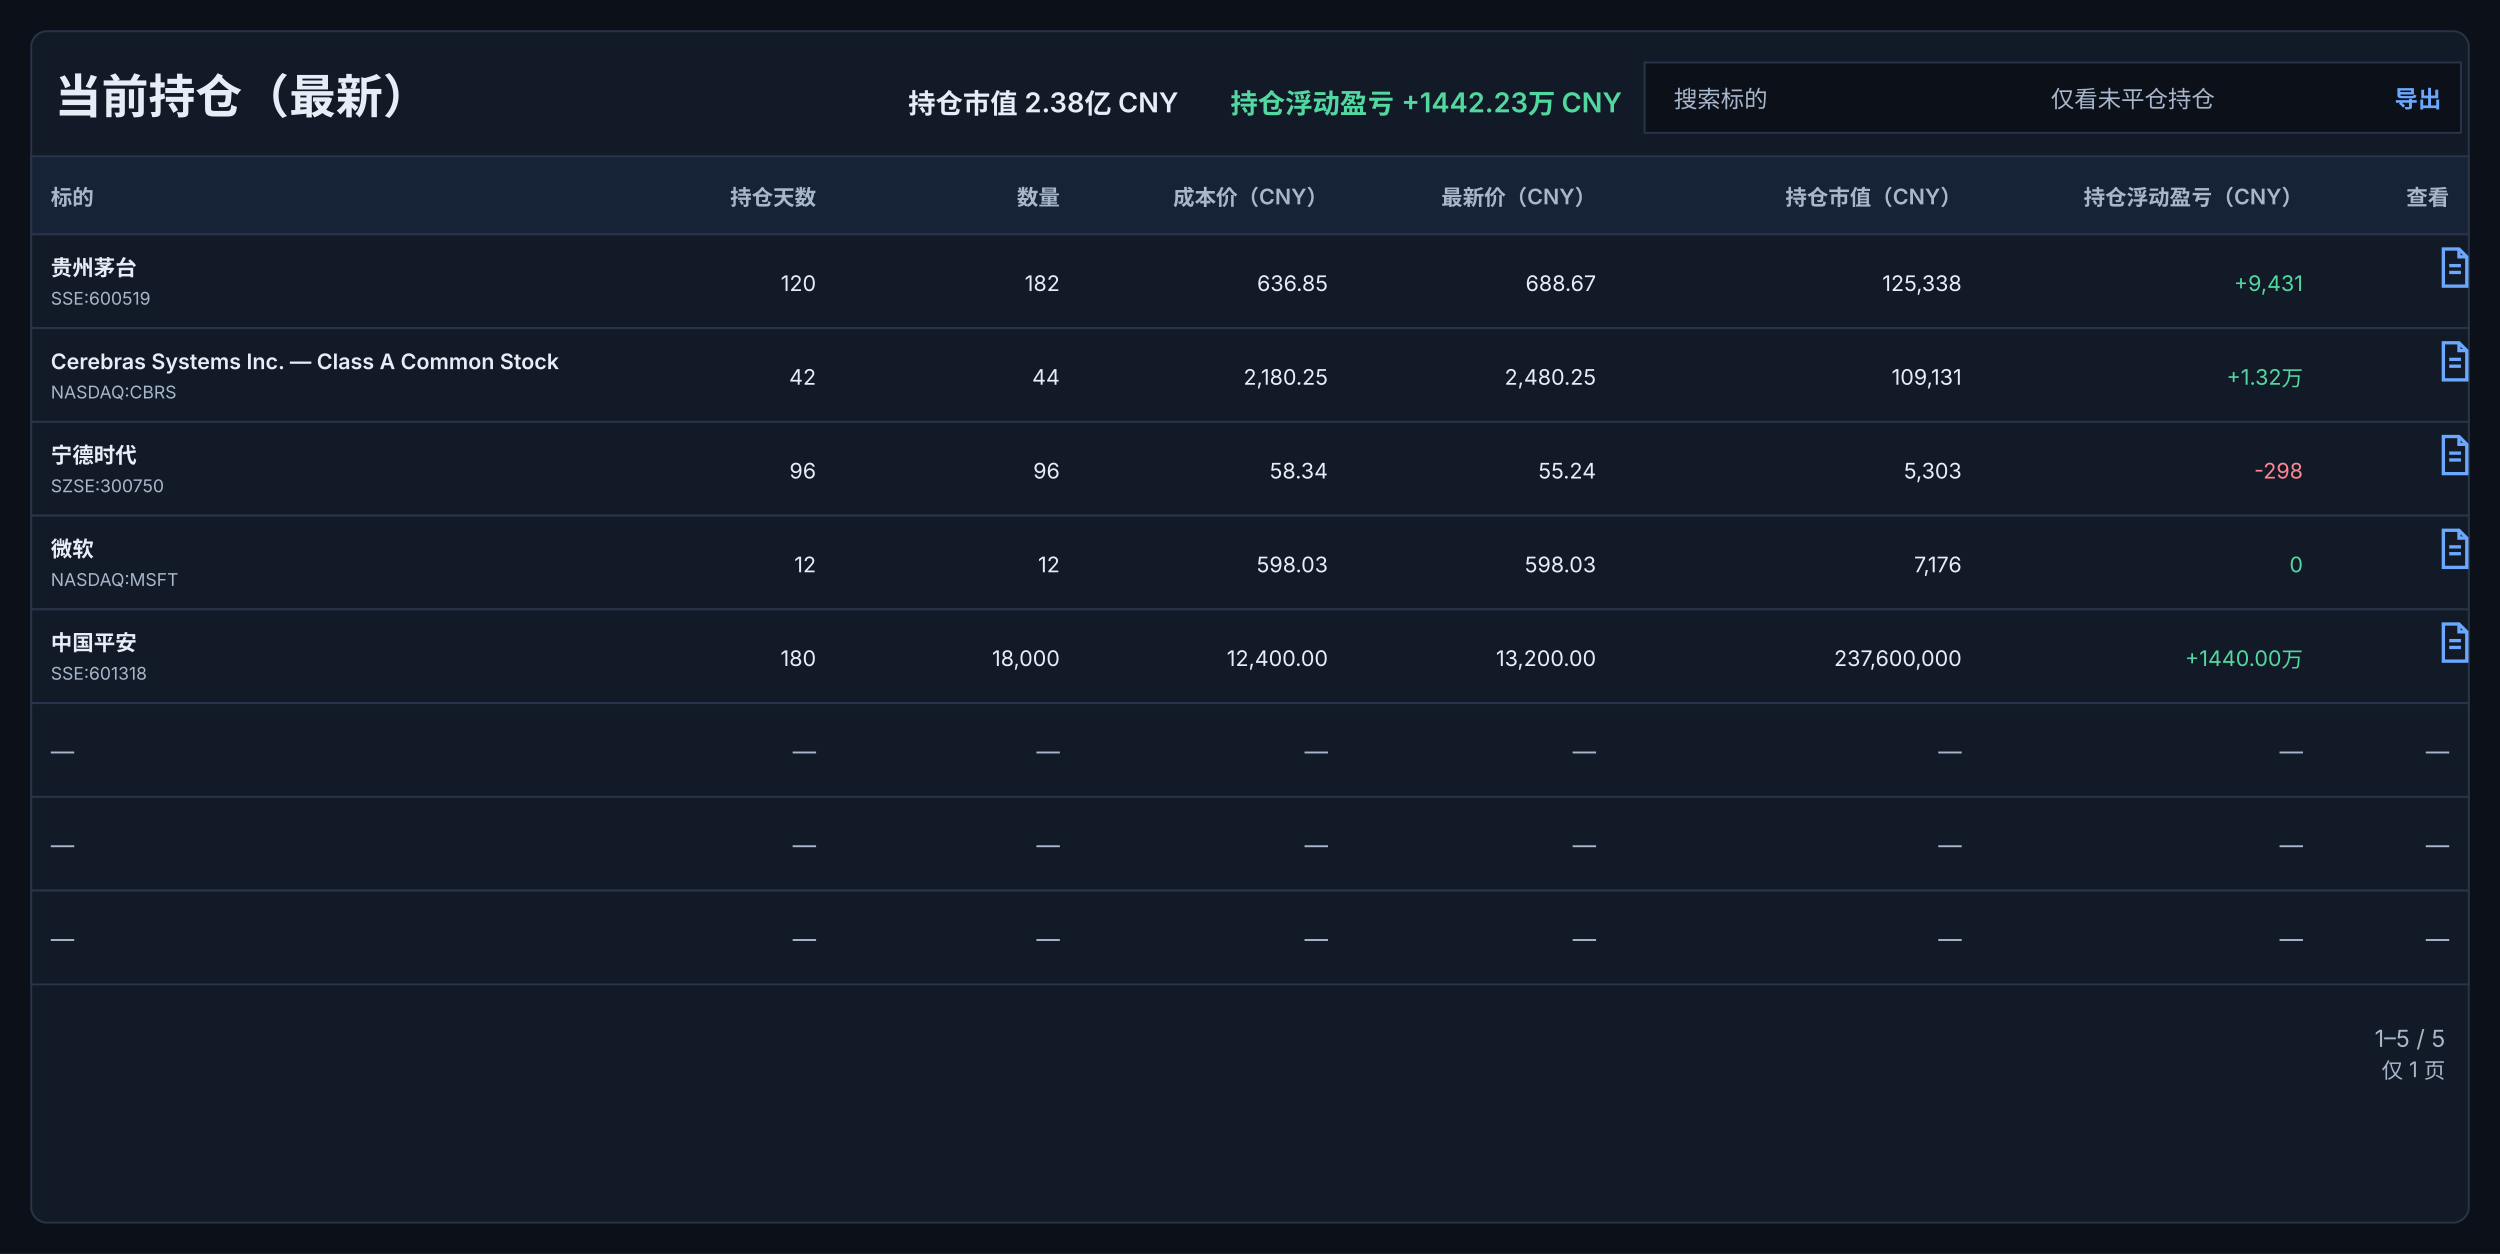
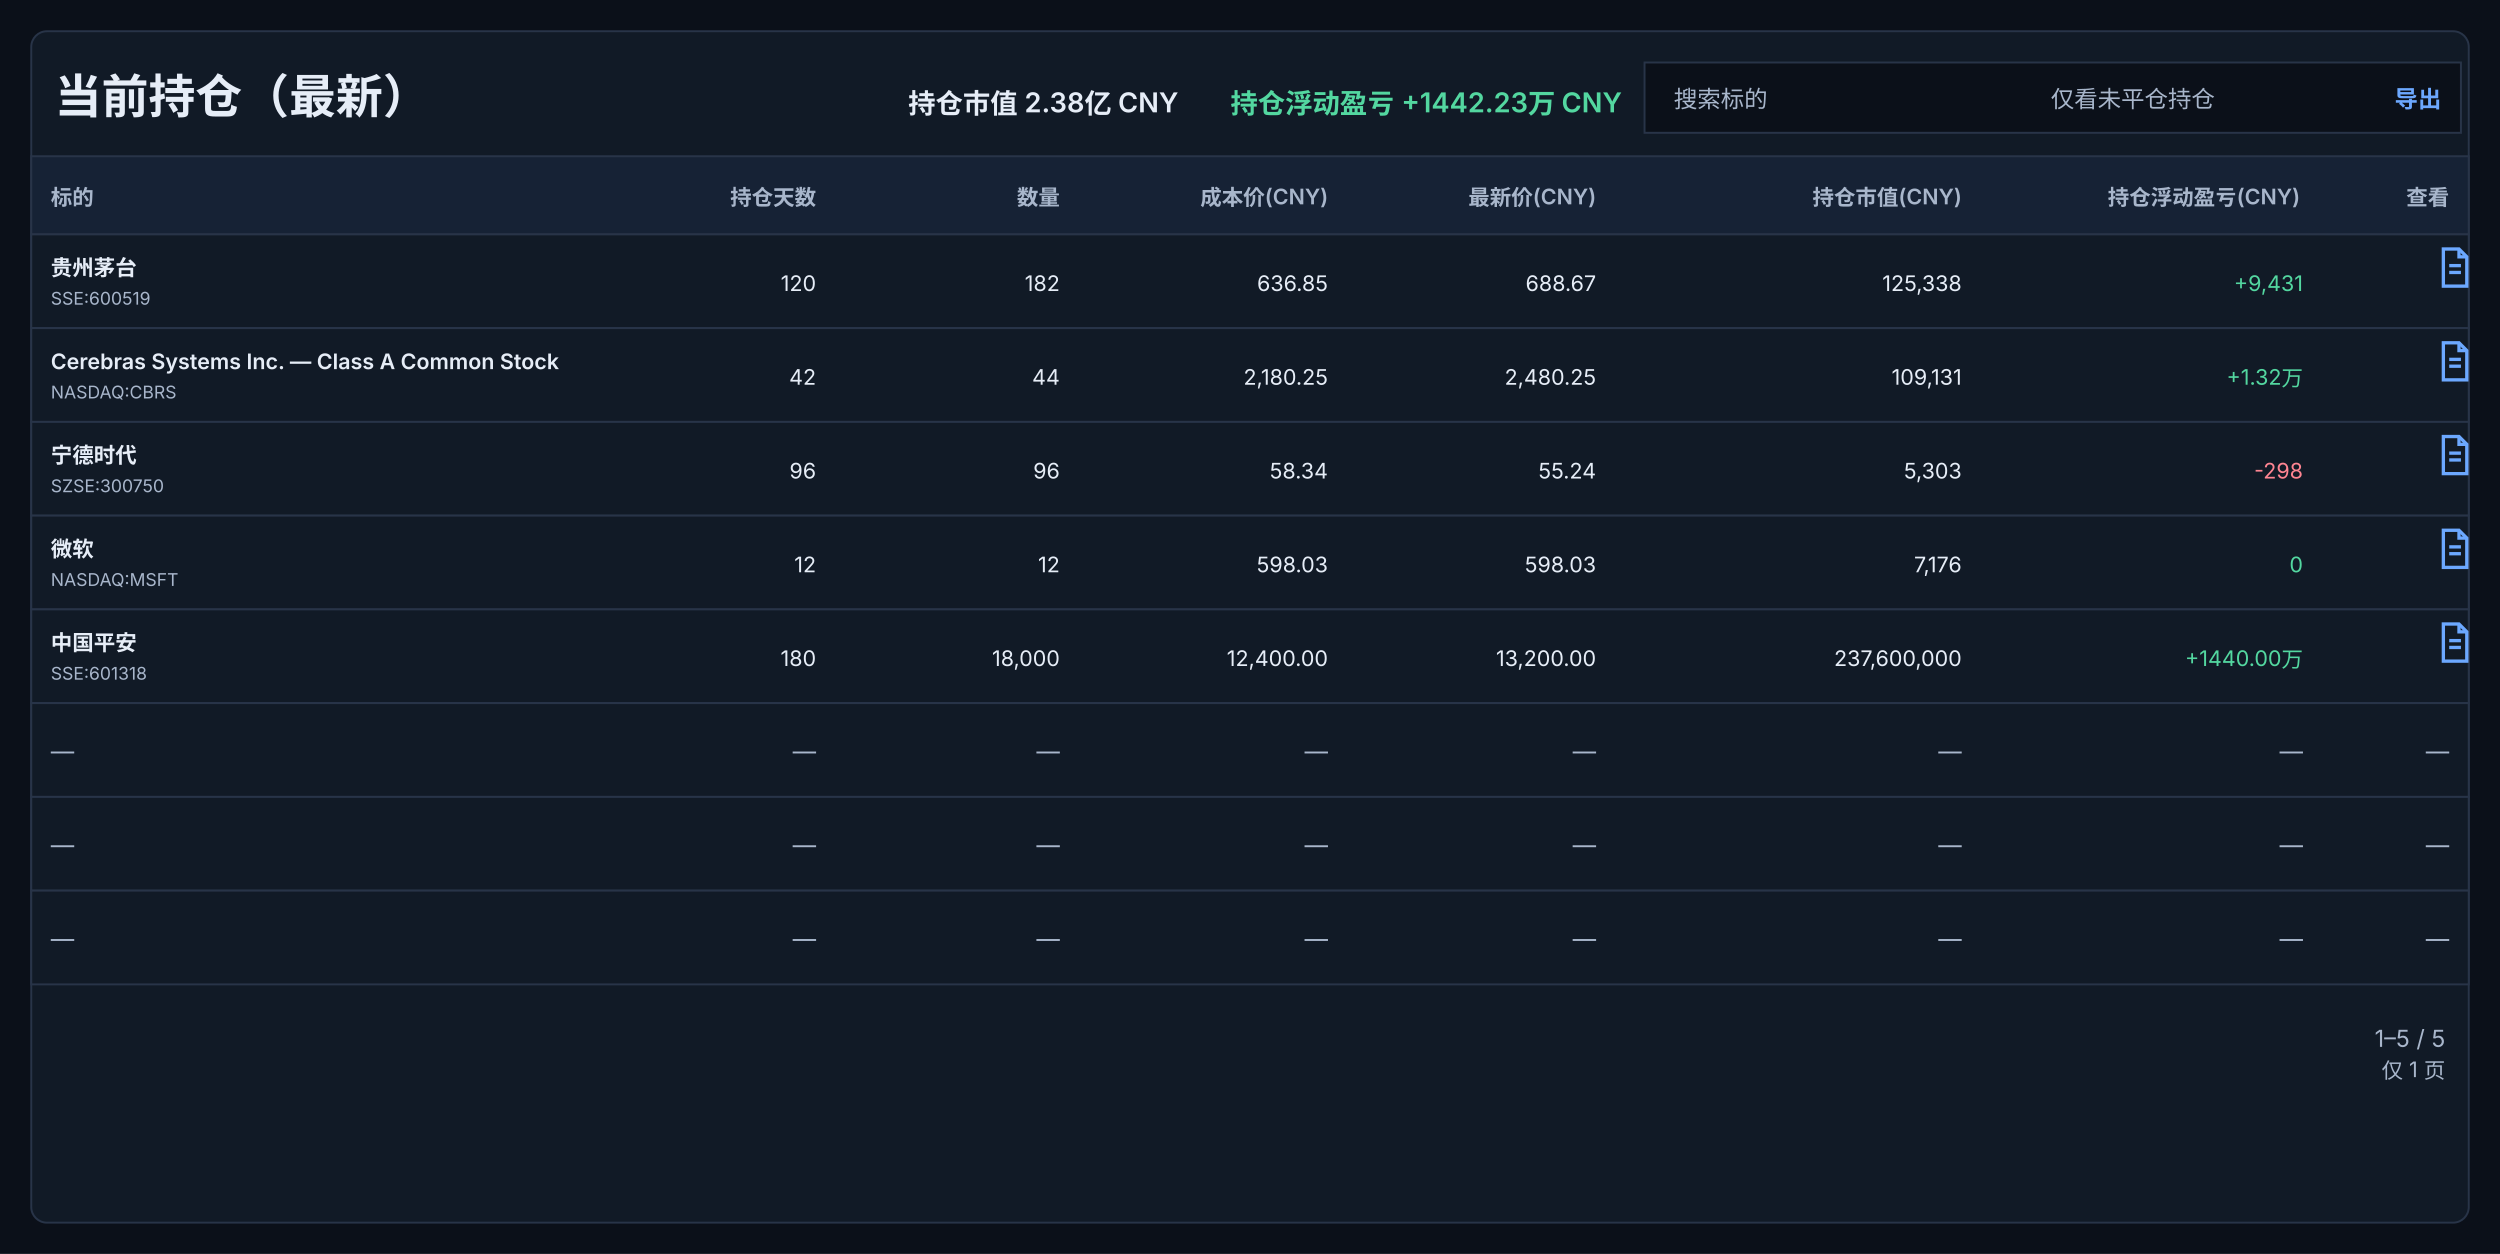
<svg xmlns="http://www.w3.org/2000/svg" width="1280" height="642" viewBox="0 0 1280 642" style="max-width:100%;height:auto">
  <rect width="100%" height="100%" fill="#0B1019" />
  <rect x="16" y="16" width="1248" height="610" rx="8" fill="#111A26" stroke="#283448" />
  <text x="28" y="58" text-anchor="start" font-family="Inter,Arial,sans-serif" font-size="24px" fill="#E6EDF7" font-weight="700">当前持仓（最新）</text>
  <text x="465" y="58" text-anchor="start" font-family="Inter,Arial,sans-serif" font-size="14px" fill="#E6EDF7" font-weight="600">持仓市值 2.38亿 CNY</text>
  <text x="630" y="58" text-anchor="start" font-family="Inter,Arial,sans-serif" font-size="14px" fill="#53D7A0" font-weight="600">持仓浮动盈亏 +1442.23万 CNY</text>
  <rect x="842" y="32" width="418" height="36" fill="#0B1019" stroke="#283448" />
  <text x="857" y="55" text-anchor="start" font-family="Inter,Arial,sans-serif" font-size="12px" fill="#A8B6CB" font-weight="400">搜索标的</text>
  <text x="1050" y="55" text-anchor="start" font-family="Inter,Arial,sans-serif" font-size="12px" fill="#A8B6CB" font-weight="400">仅看未平仓持仓</text>
  <text x="1250" y="55" text-anchor="end" font-family="Inter,Arial,sans-serif" font-size="12px" fill="#6CA8FF" font-weight="600">导出</text>
  <rect x="16" y="80" width="1248" height="40" fill="#162235" stroke="#283448" />
  <text x="26" y="105" text-anchor="start" font-family="Inter,Arial,sans-serif" font-size="11px" fill="#A8B6CB" font-weight="600">标的</text>
  <text x="417.84" y="105" text-anchor="end" font-family="Inter,Arial,sans-serif" font-size="11px" fill="#A8B6CB" font-weight="600">持仓天数</text>
  <text x="542.64" y="105" text-anchor="end" font-family="Inter,Arial,sans-serif" font-size="11px" fill="#A8B6CB" font-weight="600">数量</text>
-   <text x="679.92" y="105" text-anchor="end" font-family="Inter,Arial,sans-serif" font-size="11px" fill="#A8B6CB" font-weight="600">成本价（CNY）</text>
-   <text x="817.2" y="105" text-anchor="end" font-family="Inter,Arial,sans-serif" font-size="11px" fill="#A8B6CB" font-weight="600">最新价（CNY）</text>
-   <text x="1004.4" y="105" text-anchor="end" font-family="Inter,Arial,sans-serif" font-size="11px" fill="#A8B6CB" font-weight="600">持仓市值（CNY）</text>
-   <text x="1179.12" y="105" text-anchor="end" font-family="Inter,Arial,sans-serif" font-size="11px" fill="#A8B6CB" font-weight="600">持仓浮动盈亏（CNY）</text>
+   <text x="680.049" y="105" text-anchor="end" font-family="Inter,Arial,sans-serif" font-size="11px" fill="#A8B6CB" font-weight="600">成本价(CNY)</text>
+   <text x="817.27" y="105" text-anchor="end" font-family="Inter,Arial,sans-serif" font-size="11px" fill="#A8B6CB" font-weight="600">最新价(CNY)</text>
+   <text x="1004.486" y="105" text-anchor="end" font-family="Inter,Arial,sans-serif" font-size="11px" fill="#A8B6CB" font-weight="600">持仓市值(CNY)</text>
+   <text x="1177.67" y="105" text-anchor="end" font-family="Inter,Arial,sans-serif" font-size="11px" fill="#A8B6CB" font-weight="600">持仓浮动盈亏(CNY)</text>
  <text x="1254" y="105" text-anchor="end" font-family="Inter,Arial,sans-serif" font-size="11px" fill="#A8B6CB" font-weight="600">查看</text>
  <rect x="16" y="120" width="1248" height="48" fill="#111A26" stroke="#283448" />
  <text x="26" y="141" text-anchor="start" font-family="Inter,Arial,sans-serif" font-size="11px" fill="#E6EDF7" font-weight="600">贵州茅台</text>
  <text x="26" y="156" text-anchor="start" font-family="Inter,Arial,sans-serif" font-size="9px" fill="#A8B6CB" font-weight="400">SSE:600519</text>
  <text x="417.84" y="149" text-anchor="end" font-family="Inter,Arial,sans-serif" font-size="11px" fill="#E6EDF7" font-weight="400">120</text>
  <text x="542.64" y="149" text-anchor="end" font-family="Inter,Arial,sans-serif" font-size="11px" fill="#E6EDF7" font-weight="400">182</text>
  <text x="679.92" y="149" text-anchor="end" font-family="Inter,Arial,sans-serif" font-size="11px" fill="#E6EDF7" font-weight="400">636.85</text>
  <text x="817.2" y="149" text-anchor="end" font-family="Inter,Arial,sans-serif" font-size="11px" fill="#E6EDF7" font-weight="400">688.67</text>
  <text x="1004.4" y="149" text-anchor="end" font-family="Inter,Arial,sans-serif" font-size="11px" fill="#E6EDF7" font-weight="400">125,338</text>
  <text x="1179.12" y="149" text-anchor="end" font-family="Inter,Arial,sans-serif" font-size="11px" fill="#53D7A0" font-weight="400">+9,431</text>
  <g transform="translate(1248 126)" fill="none" stroke="#6CA8FF" stroke-width="1.7">
    <path d="M3 1.5h8l4 4v15H3z" />
    <path d="M11 1.5v4h4M6 10h6M6 13.5h6" />
  </g>
  <rect x="16" y="168" width="1248" height="48" fill="#111A26" stroke="#283448" />
  <text x="26" y="189" text-anchor="start" font-family="Inter,Arial,sans-serif" font-size="11px" fill="#E6EDF7" font-weight="600">Cerebras Systems Inc. — Class A Common Stock</text>
  <text x="26" y="204" text-anchor="start" font-family="Inter,Arial,sans-serif" font-size="9px" fill="#A8B6CB" font-weight="400">NASDAQ:CBRS</text>
  <text x="417.84" y="197" text-anchor="end" font-family="Inter,Arial,sans-serif" font-size="11px" fill="#E6EDF7" font-weight="400">42</text>
  <text x="542.64" y="197" text-anchor="end" font-family="Inter,Arial,sans-serif" font-size="11px" fill="#E6EDF7" font-weight="400">44</text>
  <text x="679.92" y="197" text-anchor="end" font-family="Inter,Arial,sans-serif" font-size="11px" fill="#E6EDF7" font-weight="400">2,180.25</text>
  <text x="817.2" y="197" text-anchor="end" font-family="Inter,Arial,sans-serif" font-size="11px" fill="#E6EDF7" font-weight="400">2,480.25</text>
  <text x="1004.4" y="197" text-anchor="end" font-family="Inter,Arial,sans-serif" font-size="11px" fill="#E6EDF7" font-weight="400">109,131</text>
  <text x="1179.12" y="197" text-anchor="end" font-family="Inter,Arial,sans-serif" font-size="11px" fill="#53D7A0" font-weight="400">+1.32万</text>
  <g transform="translate(1248 174)" fill="none" stroke="#6CA8FF" stroke-width="1.7">
    <path d="M3 1.5h8l4 4v15H3z" />
    <path d="M11 1.5v4h4M6 10h6M6 13.5h6" />
  </g>
  <rect x="16" y="216" width="1248" height="48" fill="#111A26" stroke="#283448" />
  <text x="26" y="237" text-anchor="start" font-family="Inter,Arial,sans-serif" font-size="11px" fill="#E6EDF7" font-weight="600">宁德时代</text>
  <text x="26" y="252" text-anchor="start" font-family="Inter,Arial,sans-serif" font-size="9px" fill="#A8B6CB" font-weight="400">SZSE:300750</text>
  <text x="417.84" y="245" text-anchor="end" font-family="Inter,Arial,sans-serif" font-size="11px" fill="#E6EDF7" font-weight="400">96</text>
  <text x="542.64" y="245" text-anchor="end" font-family="Inter,Arial,sans-serif" font-size="11px" fill="#E6EDF7" font-weight="400">96</text>
  <text x="679.92" y="245" text-anchor="end" font-family="Inter,Arial,sans-serif" font-size="11px" fill="#E6EDF7" font-weight="400">58.34</text>
  <text x="817.2" y="245" text-anchor="end" font-family="Inter,Arial,sans-serif" font-size="11px" fill="#E6EDF7" font-weight="400">55.24</text>
  <text x="1004.4" y="245" text-anchor="end" font-family="Inter,Arial,sans-serif" font-size="11px" fill="#E6EDF7" font-weight="400">5,303</text>
  <text x="1179.12" y="245" text-anchor="end" font-family="Inter,Arial,sans-serif" font-size="11px" fill="#FF8592" font-weight="400">-298</text>
  <g transform="translate(1248 222)" fill="none" stroke="#6CA8FF" stroke-width="1.7">
    <path d="M3 1.5h8l4 4v15H3z" />
    <path d="M11 1.5v4h4M6 10h6M6 13.5h6" />
  </g>
  <rect x="16" y="264" width="1248" height="48" fill="#111A26" stroke="#283448" />
  <text x="26" y="285" text-anchor="start" font-family="Inter,Arial,sans-serif" font-size="11px" fill="#E6EDF7" font-weight="600">微软</text>
  <text x="26" y="300" text-anchor="start" font-family="Inter,Arial,sans-serif" font-size="9px" fill="#A8B6CB" font-weight="400">NASDAQ:MSFT</text>
  <text x="417.84" y="293" text-anchor="end" font-family="Inter,Arial,sans-serif" font-size="11px" fill="#E6EDF7" font-weight="400">12</text>
  <text x="542.64" y="293" text-anchor="end" font-family="Inter,Arial,sans-serif" font-size="11px" fill="#E6EDF7" font-weight="400">12</text>
  <text x="679.92" y="293" text-anchor="end" font-family="Inter,Arial,sans-serif" font-size="11px" fill="#E6EDF7" font-weight="400">598.03</text>
  <text x="817.2" y="293" text-anchor="end" font-family="Inter,Arial,sans-serif" font-size="11px" fill="#E6EDF7" font-weight="400">598.03</text>
  <text x="1004.4" y="293" text-anchor="end" font-family="Inter,Arial,sans-serif" font-size="11px" fill="#E6EDF7" font-weight="400">7,176</text>
  <text x="1179.12" y="293" text-anchor="end" font-family="Inter,Arial,sans-serif" font-size="11px" fill="#53D7A0" font-weight="400">0</text>
  <g transform="translate(1248 270)" fill="none" stroke="#6CA8FF" stroke-width="1.7">
    <path d="M3 1.5h8l4 4v15H3z" />
    <path d="M11 1.5v4h4M6 10h6M6 13.5h6" />
  </g>
  <rect x="16" y="312" width="1248" height="48" fill="#111A26" stroke="#283448" />
  <text x="26" y="333" text-anchor="start" font-family="Inter,Arial,sans-serif" font-size="11px" fill="#E6EDF7" font-weight="600">中国平安</text>
  <text x="26" y="348" text-anchor="start" font-family="Inter,Arial,sans-serif" font-size="9px" fill="#A8B6CB" font-weight="400">SSE:601318</text>
  <text x="417.84" y="341" text-anchor="end" font-family="Inter,Arial,sans-serif" font-size="11px" fill="#E6EDF7" font-weight="400">180</text>
  <text x="542.64" y="341" text-anchor="end" font-family="Inter,Arial,sans-serif" font-size="11px" fill="#E6EDF7" font-weight="400">18,000</text>
  <text x="679.92" y="341" text-anchor="end" font-family="Inter,Arial,sans-serif" font-size="11px" fill="#E6EDF7" font-weight="400">12,400.00</text>
  <text x="817.2" y="341" text-anchor="end" font-family="Inter,Arial,sans-serif" font-size="11px" fill="#E6EDF7" font-weight="400">13,200.00</text>
  <text x="1004.4" y="341" text-anchor="end" font-family="Inter,Arial,sans-serif" font-size="11px" fill="#E6EDF7" font-weight="400">237,600,000</text>
  <text x="1179.12" y="341" text-anchor="end" font-family="Inter,Arial,sans-serif" font-size="11px" fill="#53D7A0" font-weight="400">+1440.00万</text>
  <g transform="translate(1248 318)" fill="none" stroke="#6CA8FF" stroke-width="1.7">
    <path d="M3 1.5h8l4 4v15H3z" />
    <path d="M11 1.5v4h4M6 10h6M6 13.5h6" />
  </g>
  <rect x="16" y="360" width="1248" height="48" fill="#111A26" stroke="#283448" />
  <text x="26" y="389" text-anchor="start" font-family="Inter,Arial,sans-serif" font-size="12px" fill="#A8B6CB" font-weight="400">—</text>
  <text x="417.84" y="389" text-anchor="end" font-family="Inter,Arial,sans-serif" font-size="12px" fill="#A8B6CB" font-weight="400">—</text>
  <text x="542.64" y="389" text-anchor="end" font-family="Inter,Arial,sans-serif" font-size="12px" fill="#A8B6CB" font-weight="400">—</text>
  <text x="679.92" y="389" text-anchor="end" font-family="Inter,Arial,sans-serif" font-size="12px" fill="#A8B6CB" font-weight="400">—</text>
  <text x="817.2" y="389" text-anchor="end" font-family="Inter,Arial,sans-serif" font-size="12px" fill="#A8B6CB" font-weight="400">—</text>
  <text x="1004.4" y="389" text-anchor="end" font-family="Inter,Arial,sans-serif" font-size="12px" fill="#A8B6CB" font-weight="400">—</text>
  <text x="1179.12" y="389" text-anchor="end" font-family="Inter,Arial,sans-serif" font-size="12px" fill="#A8B6CB" font-weight="400">—</text>
  <text x="1254" y="389" text-anchor="end" font-family="Inter,Arial,sans-serif" font-size="12px" fill="#A8B6CB" font-weight="400">—</text>
  <rect x="16" y="408" width="1248" height="48" fill="#111A26" stroke="#283448" />
  <text x="26" y="437" text-anchor="start" font-family="Inter,Arial,sans-serif" font-size="12px" fill="#A8B6CB" font-weight="400">—</text>
  <text x="417.84" y="437" text-anchor="end" font-family="Inter,Arial,sans-serif" font-size="12px" fill="#A8B6CB" font-weight="400">—</text>
  <text x="542.64" y="437" text-anchor="end" font-family="Inter,Arial,sans-serif" font-size="12px" fill="#A8B6CB" font-weight="400">—</text>
  <text x="679.92" y="437" text-anchor="end" font-family="Inter,Arial,sans-serif" font-size="12px" fill="#A8B6CB" font-weight="400">—</text>
  <text x="817.2" y="437" text-anchor="end" font-family="Inter,Arial,sans-serif" font-size="12px" fill="#A8B6CB" font-weight="400">—</text>
  <text x="1004.4" y="437" text-anchor="end" font-family="Inter,Arial,sans-serif" font-size="12px" fill="#A8B6CB" font-weight="400">—</text>
  <text x="1179.12" y="437" text-anchor="end" font-family="Inter,Arial,sans-serif" font-size="12px" fill="#A8B6CB" font-weight="400">—</text>
  <text x="1254" y="437" text-anchor="end" font-family="Inter,Arial,sans-serif" font-size="12px" fill="#A8B6CB" font-weight="400">—</text>
  <rect x="16" y="456" width="1248" height="48" fill="#111A26" stroke="#283448" />
  <text x="26" y="485" text-anchor="start" font-family="Inter,Arial,sans-serif" font-size="12px" fill="#A8B6CB" font-weight="400">—</text>
  <text x="417.84" y="485" text-anchor="end" font-family="Inter,Arial,sans-serif" font-size="12px" fill="#A8B6CB" font-weight="400">—</text>
  <text x="542.64" y="485" text-anchor="end" font-family="Inter,Arial,sans-serif" font-size="12px" fill="#A8B6CB" font-weight="400">—</text>
  <text x="679.92" y="485" text-anchor="end" font-family="Inter,Arial,sans-serif" font-size="12px" fill="#A8B6CB" font-weight="400">—</text>
  <text x="817.2" y="485" text-anchor="end" font-family="Inter,Arial,sans-serif" font-size="12px" fill="#A8B6CB" font-weight="400">—</text>
  <text x="1004.4" y="485" text-anchor="end" font-family="Inter,Arial,sans-serif" font-size="12px" fill="#A8B6CB" font-weight="400">—</text>
  <text x="1179.12" y="485" text-anchor="end" font-family="Inter,Arial,sans-serif" font-size="12px" fill="#A8B6CB" font-weight="400">—</text>
  <text x="1254" y="485" text-anchor="end" font-family="Inter,Arial,sans-serif" font-size="12px" fill="#A8B6CB" font-weight="400">—</text>
  <text x="1252" y="536" text-anchor="end" font-family="Inter,Arial,sans-serif" font-size="12px" fill="#A8B6CB" font-weight="400">1–5 / 5</text>
  <text x="1252" y="552" text-anchor="end" font-family="Inter,Arial,sans-serif" font-size="11px" fill="#A8B6CB" font-weight="400">仅 1 页</text>
</svg>
